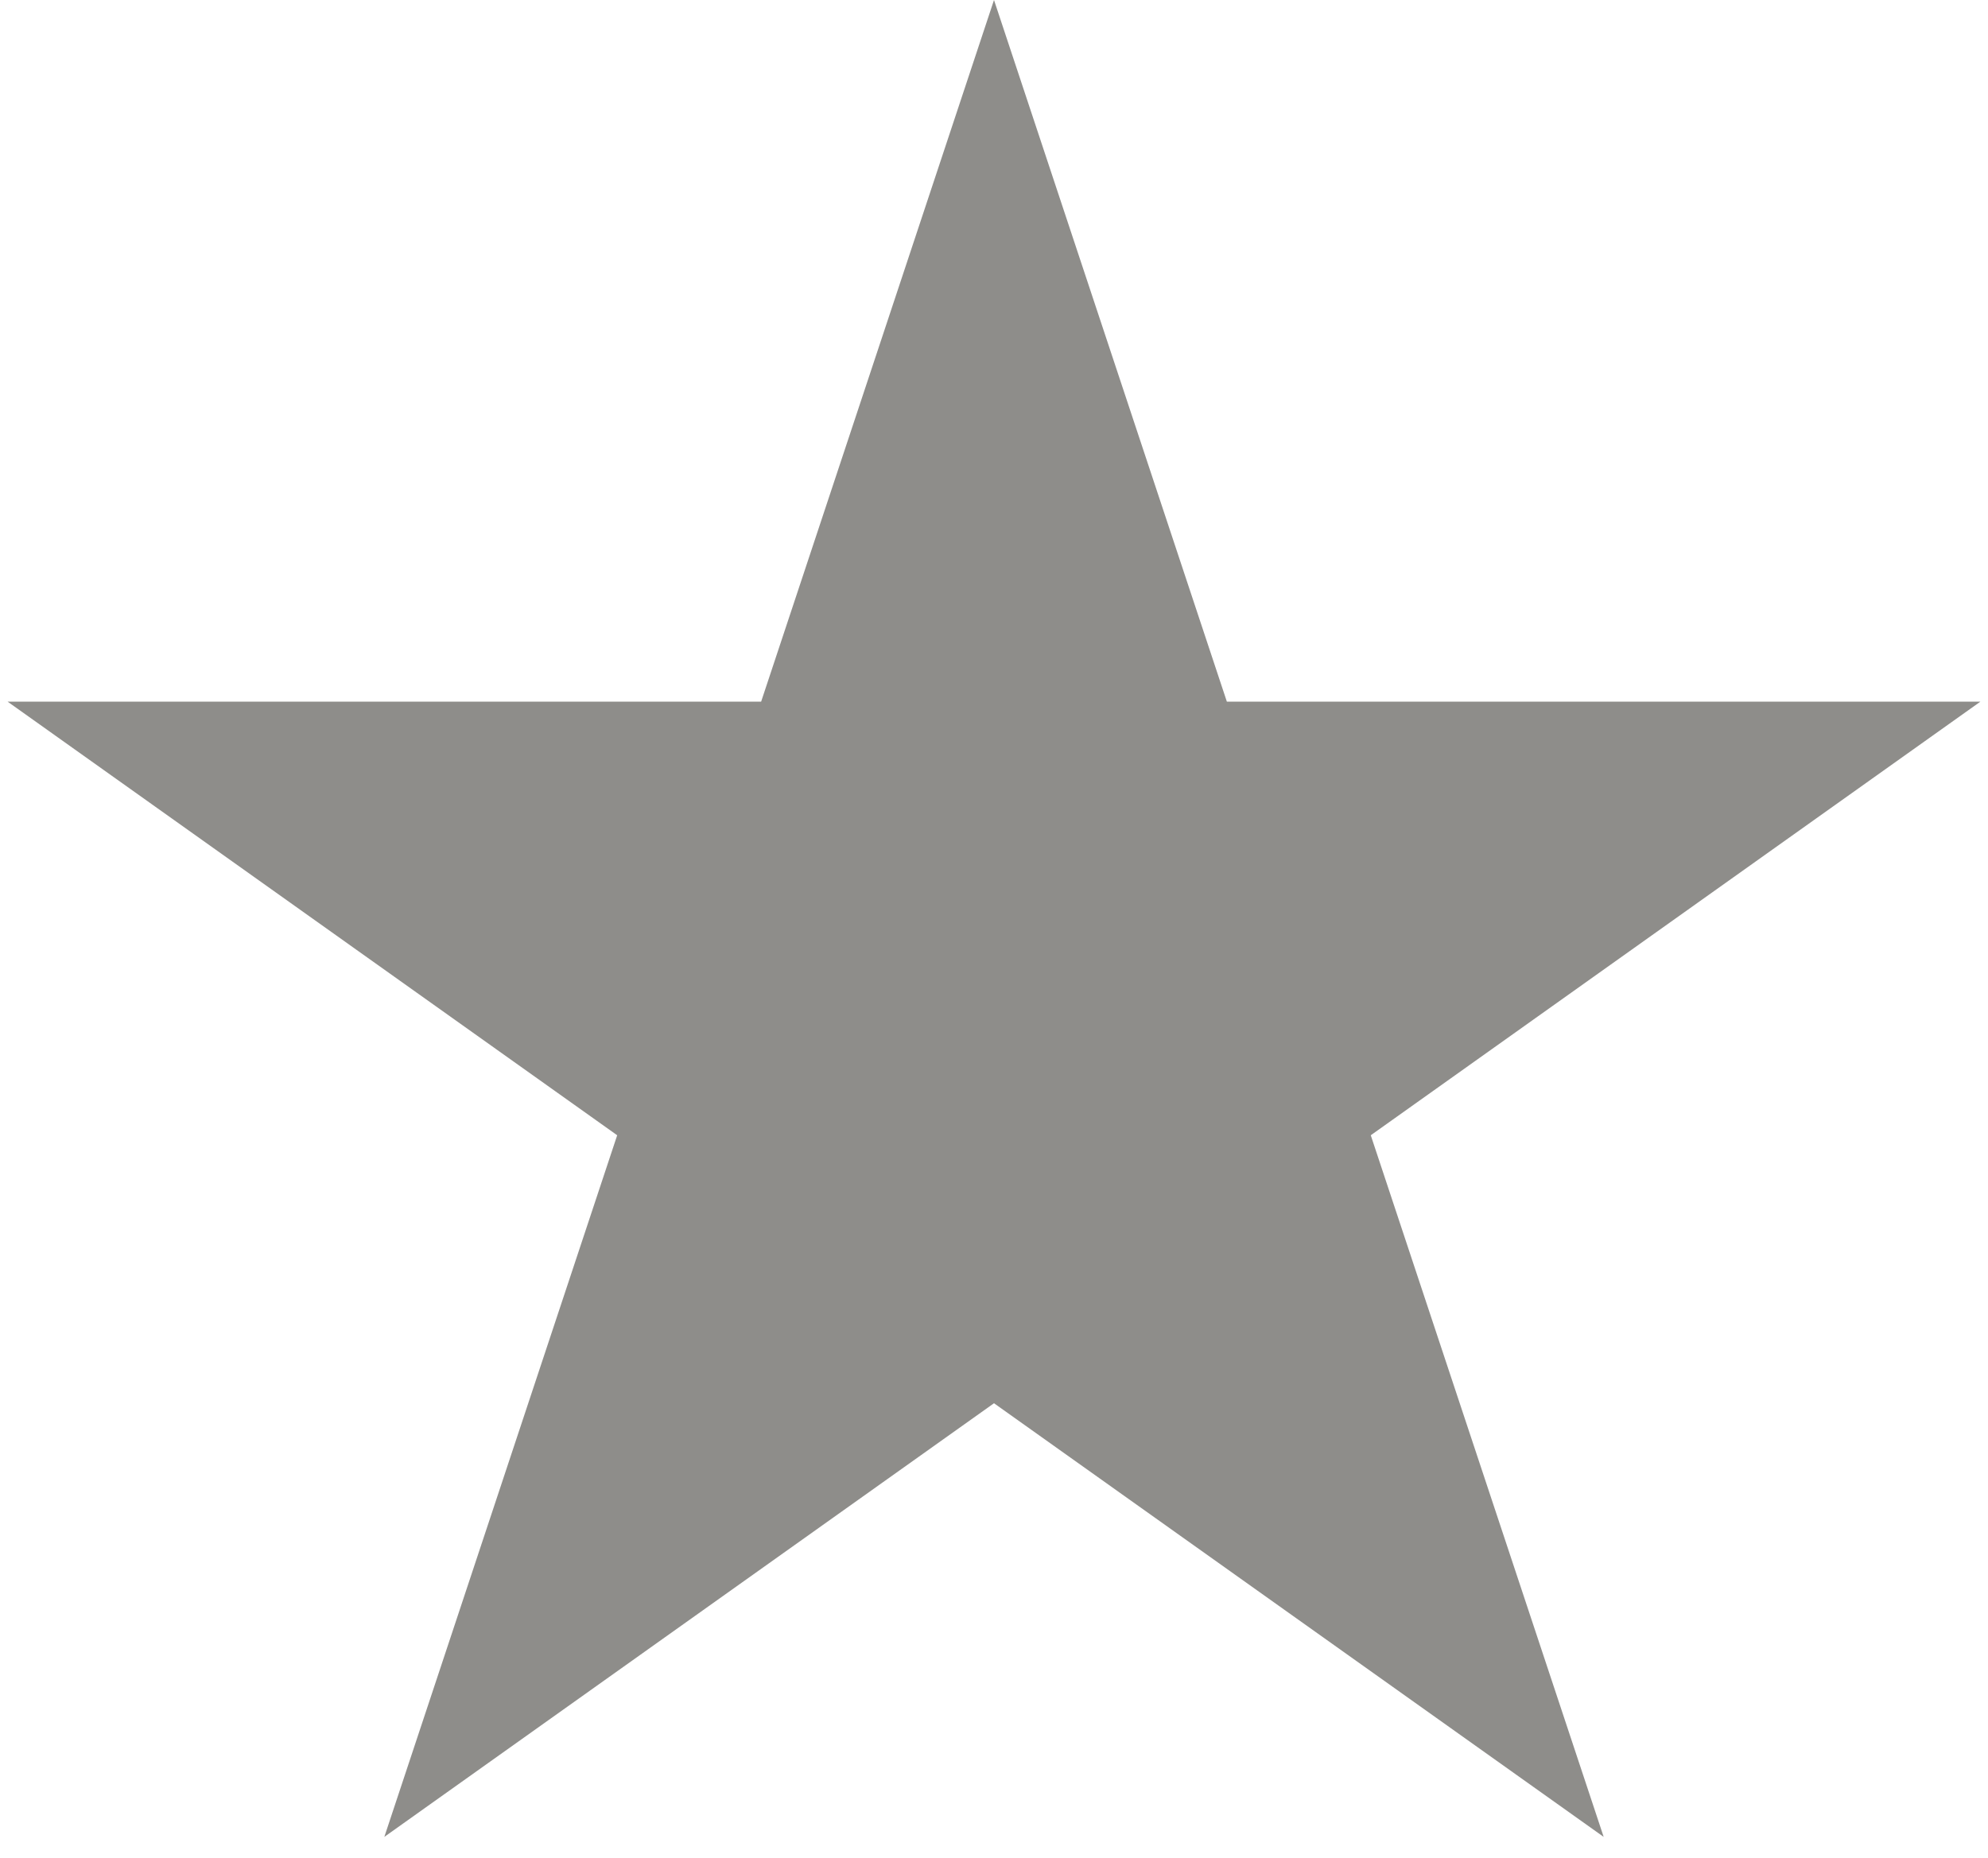
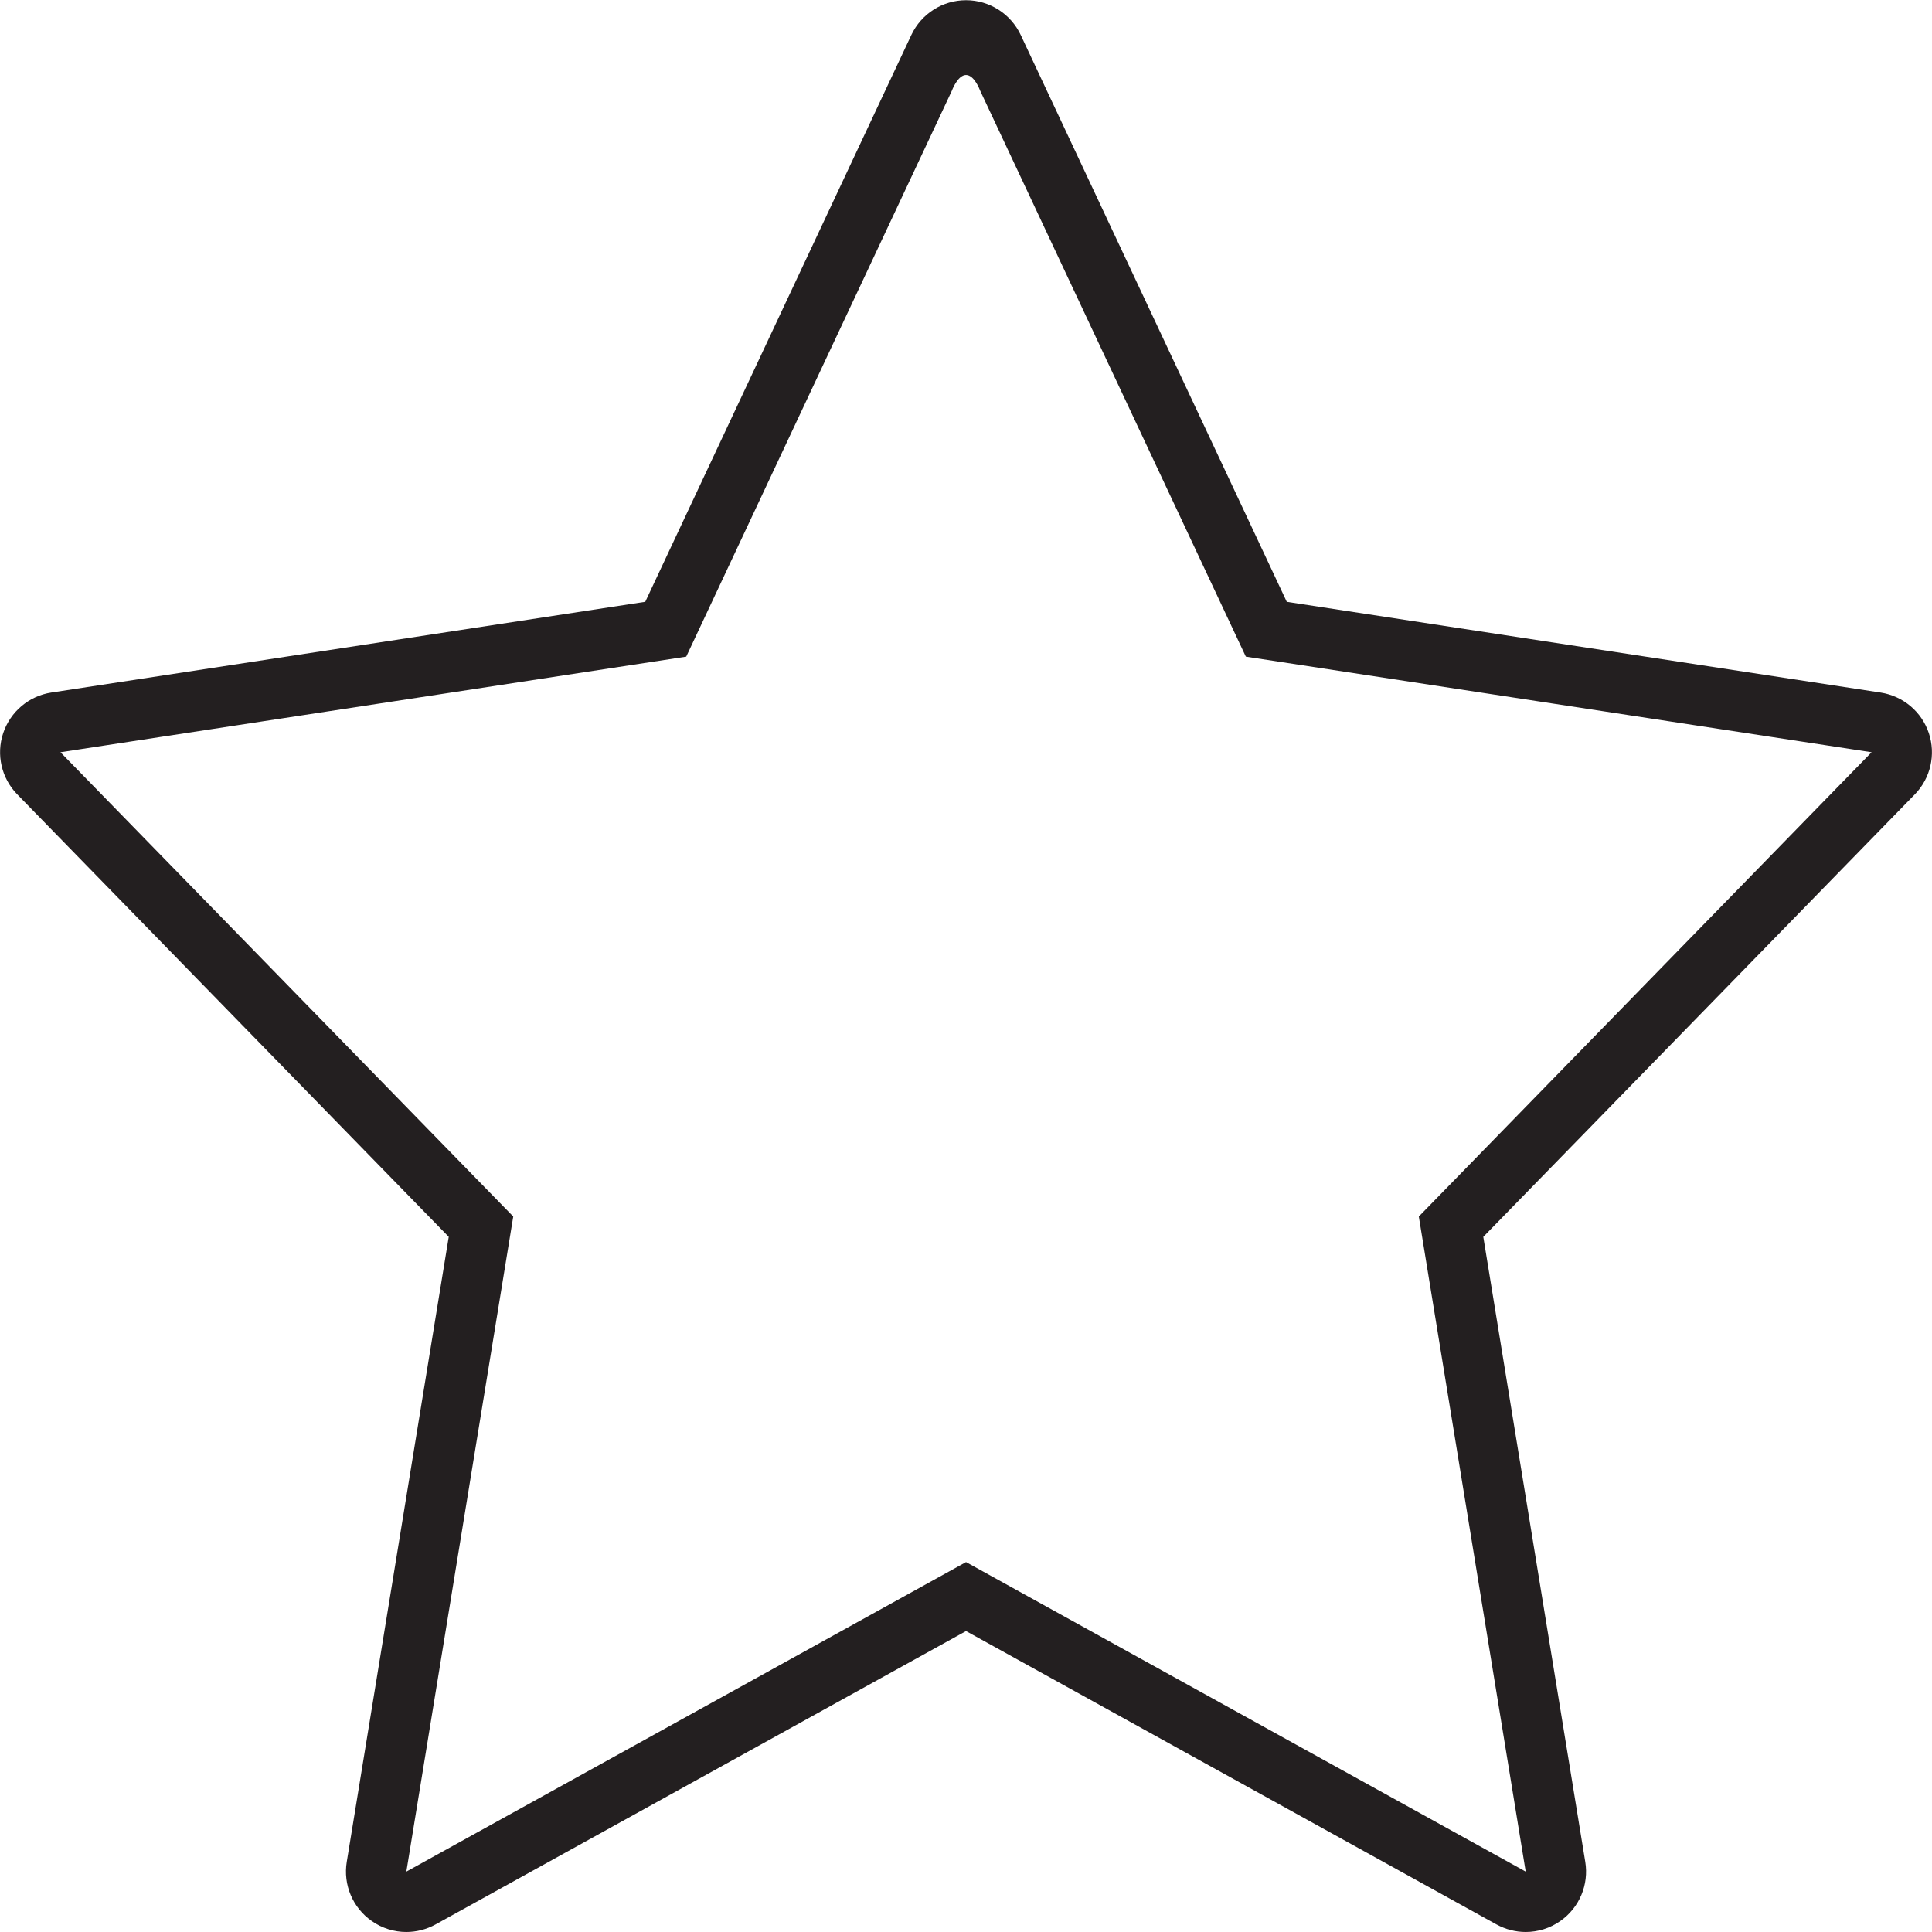
- <svg xmlns="http://www.w3.org/2000/svg" width="46" height="43" viewBox="0 0 46 43" fill="none">
-   <path id="Star 1" d="M23 0L28.388 16.238H45.825L31.718 26.274L37.107 42.512L23 32.476L8.893 42.512L14.281 26.274L0.175 16.238H17.612L23 0Z" fill="#8E8D8A" />
+ <svg xmlns="http://www.w3.org/2000/svg" version="1.0" id="Layer_1" width="800px" height="800px" viewBox="0 0 64 64" enable-background="new 0 0 64 64" xml:space="preserve">
+   <path fill="#231F20" d="M32.001,2.484c0.279,0,0.463,0.509,0.463,0.509l8.806,18.759l20.729,3.167L47,40.299L50.541,62  l-18.54-10.254L13.461,62l3.541-21.701L2.003,24.919l20.729-3.167L31.53,3.009C31.53,3.009,31.722,2.484,32.001,2.484 M32.001,0.007  c-0.775,0-1.48,0.448-1.811,1.15l-8.815,18.778L1.701,22.941c-0.741,0.113-1.356,0.632-1.595,1.343  c-0.238,0.71-0.059,1.494,0.465,2.031l14.294,14.657l-3.378,20.704c-0.124,0.756,0.195,1.517,0.822,1.957  C12.653,63.877,13.057,64,13.461,64c0.332,0,0.666-0.084,0.968-0.25l17.572-9.719l17.572,9.719c0.302,0.166,0.636,0.25,0.968,0.25  c0.404,0,0.808-0.123,1.151-0.366c0.627-0.44,0.946-1.201,0.822-1.957l-3.378-20.704l14.294-14.657  c0.523-0.537,0.703-1.321,0.465-2.031c-0.238-0.711-0.854-1.229-1.595-1.343l-19.674-3.006L33.812,1.157  C33.481,0.455,32.776,0.007,32.001,0.007L32.001,0.007z" />
</svg>
